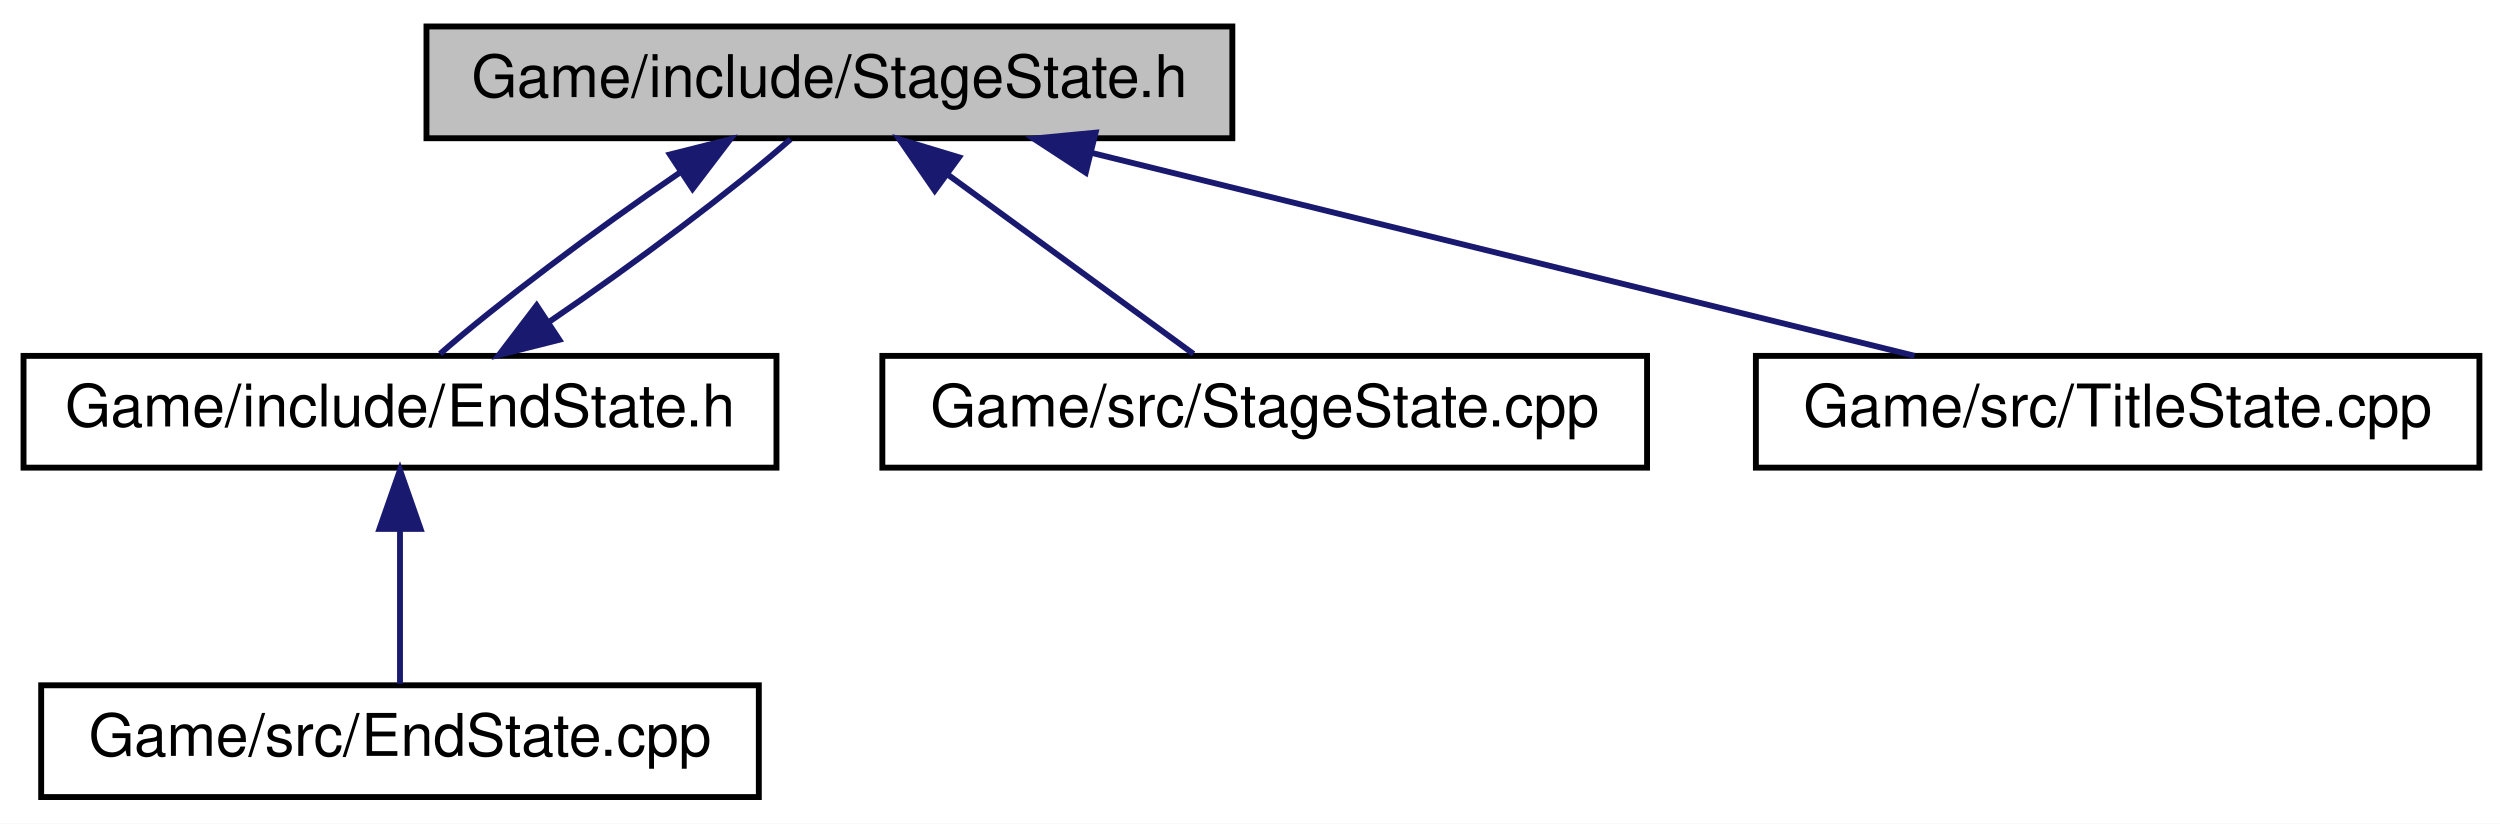
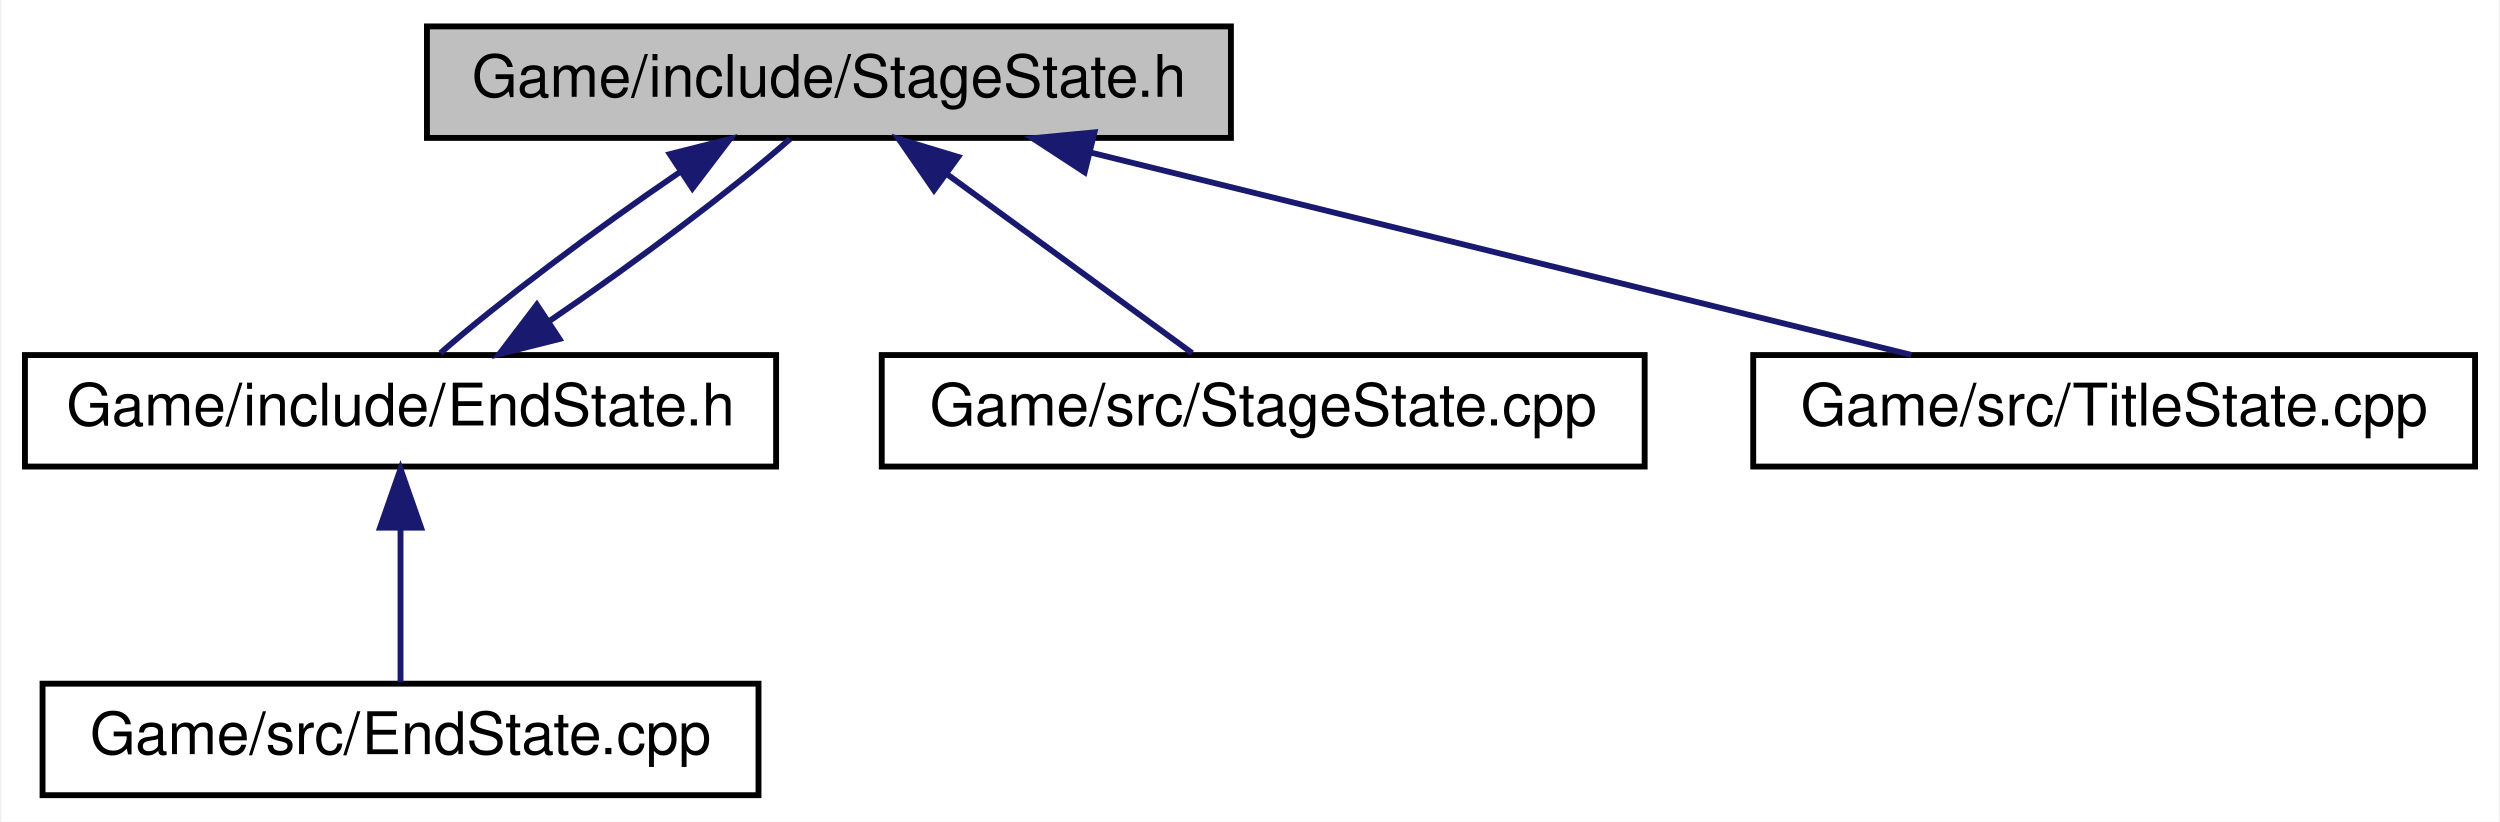
- <svg xmlns="http://www.w3.org/2000/svg" xmlns:xlink="http://www.w3.org/1999/xlink" width="425pt" height="140pt" viewBox="0.00 0.00 425.00 140.00">
+ <svg xmlns="http://www.w3.org/2000/svg" xmlns:xlink="http://www.w3.org/1999/xlink" width="426pt" height="140pt" viewBox="0.00 0.00 425.50 140.00">
  <g id="graph0" class="graph" transform="scale(1 1) rotate(0) translate(4 136)">
-     <polygon fill="white" stroke="none" points="-4,4 -4,-136 421,-136 421,4 -4,4" />
+     <polygon fill="white" stroke="none" points="-4,4 -4,-136 421.5,-136 421.5,4 -4,4" />
    <g id="node1" class="node">
      <polygon fill="#bfbfbf" stroke="black" points="68.5,-112.5 68.5,-131.5 205.5,-131.5 205.5,-112.5 68.5,-112.5" />
      <text text-anchor="middle" x="137" y="-119.5" font-family="Helvetica,sans-Serif" font-size="10.00">Game/include/StageState.h</text>
    </g>
    <g id="node2" class="node">
      <g id="a_node2">
        <a xlink:href="EndState_8h.html" target="_top" xlink:title="Game/include/EndState.h">
          <polygon fill="white" stroke="black" points="0,-56.5 0,-75.5 128,-75.5 128,-56.5 0,-56.5" />
          <text text-anchor="middle" x="64" y="-63.5" font-family="Helvetica,sans-Serif" font-size="10.00">Game/include/EndState.h</text>
        </a>
      </g>
    </g>
    <g id="edge1" class="edge">
      <path fill="none" stroke="midnightblue" d="M111.57,-106.658C97.141,-96.859 80.305,-84.184 70.793,-75.834" />
      <polygon fill="midnightblue" stroke="midnightblue" points="109.882,-109.738 120.156,-112.324 113.737,-103.895 109.882,-109.738" />
    </g>
    <g id="node4" class="node">
      <g id="a_node4">
        <a xlink:href="StageState_8cpp.html" target="_top" xlink:title="Game/src/StageState.cpp">
          <polygon fill="white" stroke="black" points="146,-56.5 146,-75.5 276,-75.5 276,-56.5 146,-56.5" />
          <text text-anchor="middle" x="211" y="-63.5" font-family="Helvetica,sans-Serif" font-size="10.00">Game/src/StageState.cpp</text>
        </a>
      </g>
    </g>
    <g id="edge4" class="edge">
      <path fill="none" stroke="midnightblue" d="M157.034,-106.38C170.409,-96.62 187.559,-84.106 198.894,-75.834" />
      <polygon fill="midnightblue" stroke="midnightblue" points="154.904,-103.602 148.889,-112.324 159.03,-109.257 154.904,-103.602" />
    </g>
    <g id="node5" class="node">
      <g id="a_node5">
        <a xlink:href="TitleState_8cpp.html" target="_top" xlink:title="Game/src/TitleState.cpp">
          <polygon fill="white" stroke="black" points="294.5,-56.5 294.5,-75.5 417.5,-75.5 417.5,-56.5 294.5,-56.5" />
          <text text-anchor="middle" x="356" y="-63.5" font-family="Helvetica,sans-Serif" font-size="10.00">Game/src/TitleState.cpp</text>
        </a>
      </g>
    </g>
    <g id="edge5" class="edge">
      <path fill="none" stroke="midnightblue" d="M181.515,-110.024C222.884,-99.823 283.643,-84.841 321.461,-75.516" />
      <polygon fill="midnightblue" stroke="midnightblue" points="180.572,-106.651 171.701,-112.444 182.248,-113.448 180.572,-106.651" />
    </g>
    <g id="edge2" class="edge">
      <path fill="none" stroke="midnightblue" d="M89.446,-81.352C103.962,-91.212 120.912,-103.979 130.386,-112.324" />
      <polygon fill="midnightblue" stroke="midnightblue" points="91.084,-78.24 80.81,-75.654 87.229,-84.083 91.084,-78.24" />
    </g>
    <g id="node3" class="node">
      <g id="a_node3">
        <a xlink:href="EndState_8cpp.html" target="_top" xlink:title="Game/src/EndState.cpp">
          <polygon fill="white" stroke="black" points="3,-0.5 3,-19.5 125,-19.5 125,-0.5 3,-0.5" />
          <text text-anchor="middle" x="64" y="-7.5" font-family="Helvetica,sans-Serif" font-size="10.00">Game/src/EndState.cpp</text>
        </a>
      </g>
    </g>
    <g id="edge3" class="edge">
      <path fill="none" stroke="midnightblue" d="M64,-45.804C64,-36.91 64,-26.78 64,-19.751" />
      <polygon fill="midnightblue" stroke="midnightblue" points="60.5,-46.083 64,-56.083 67.5,-46.083 60.5,-46.083" />
    </g>
  </g>
</svg>
